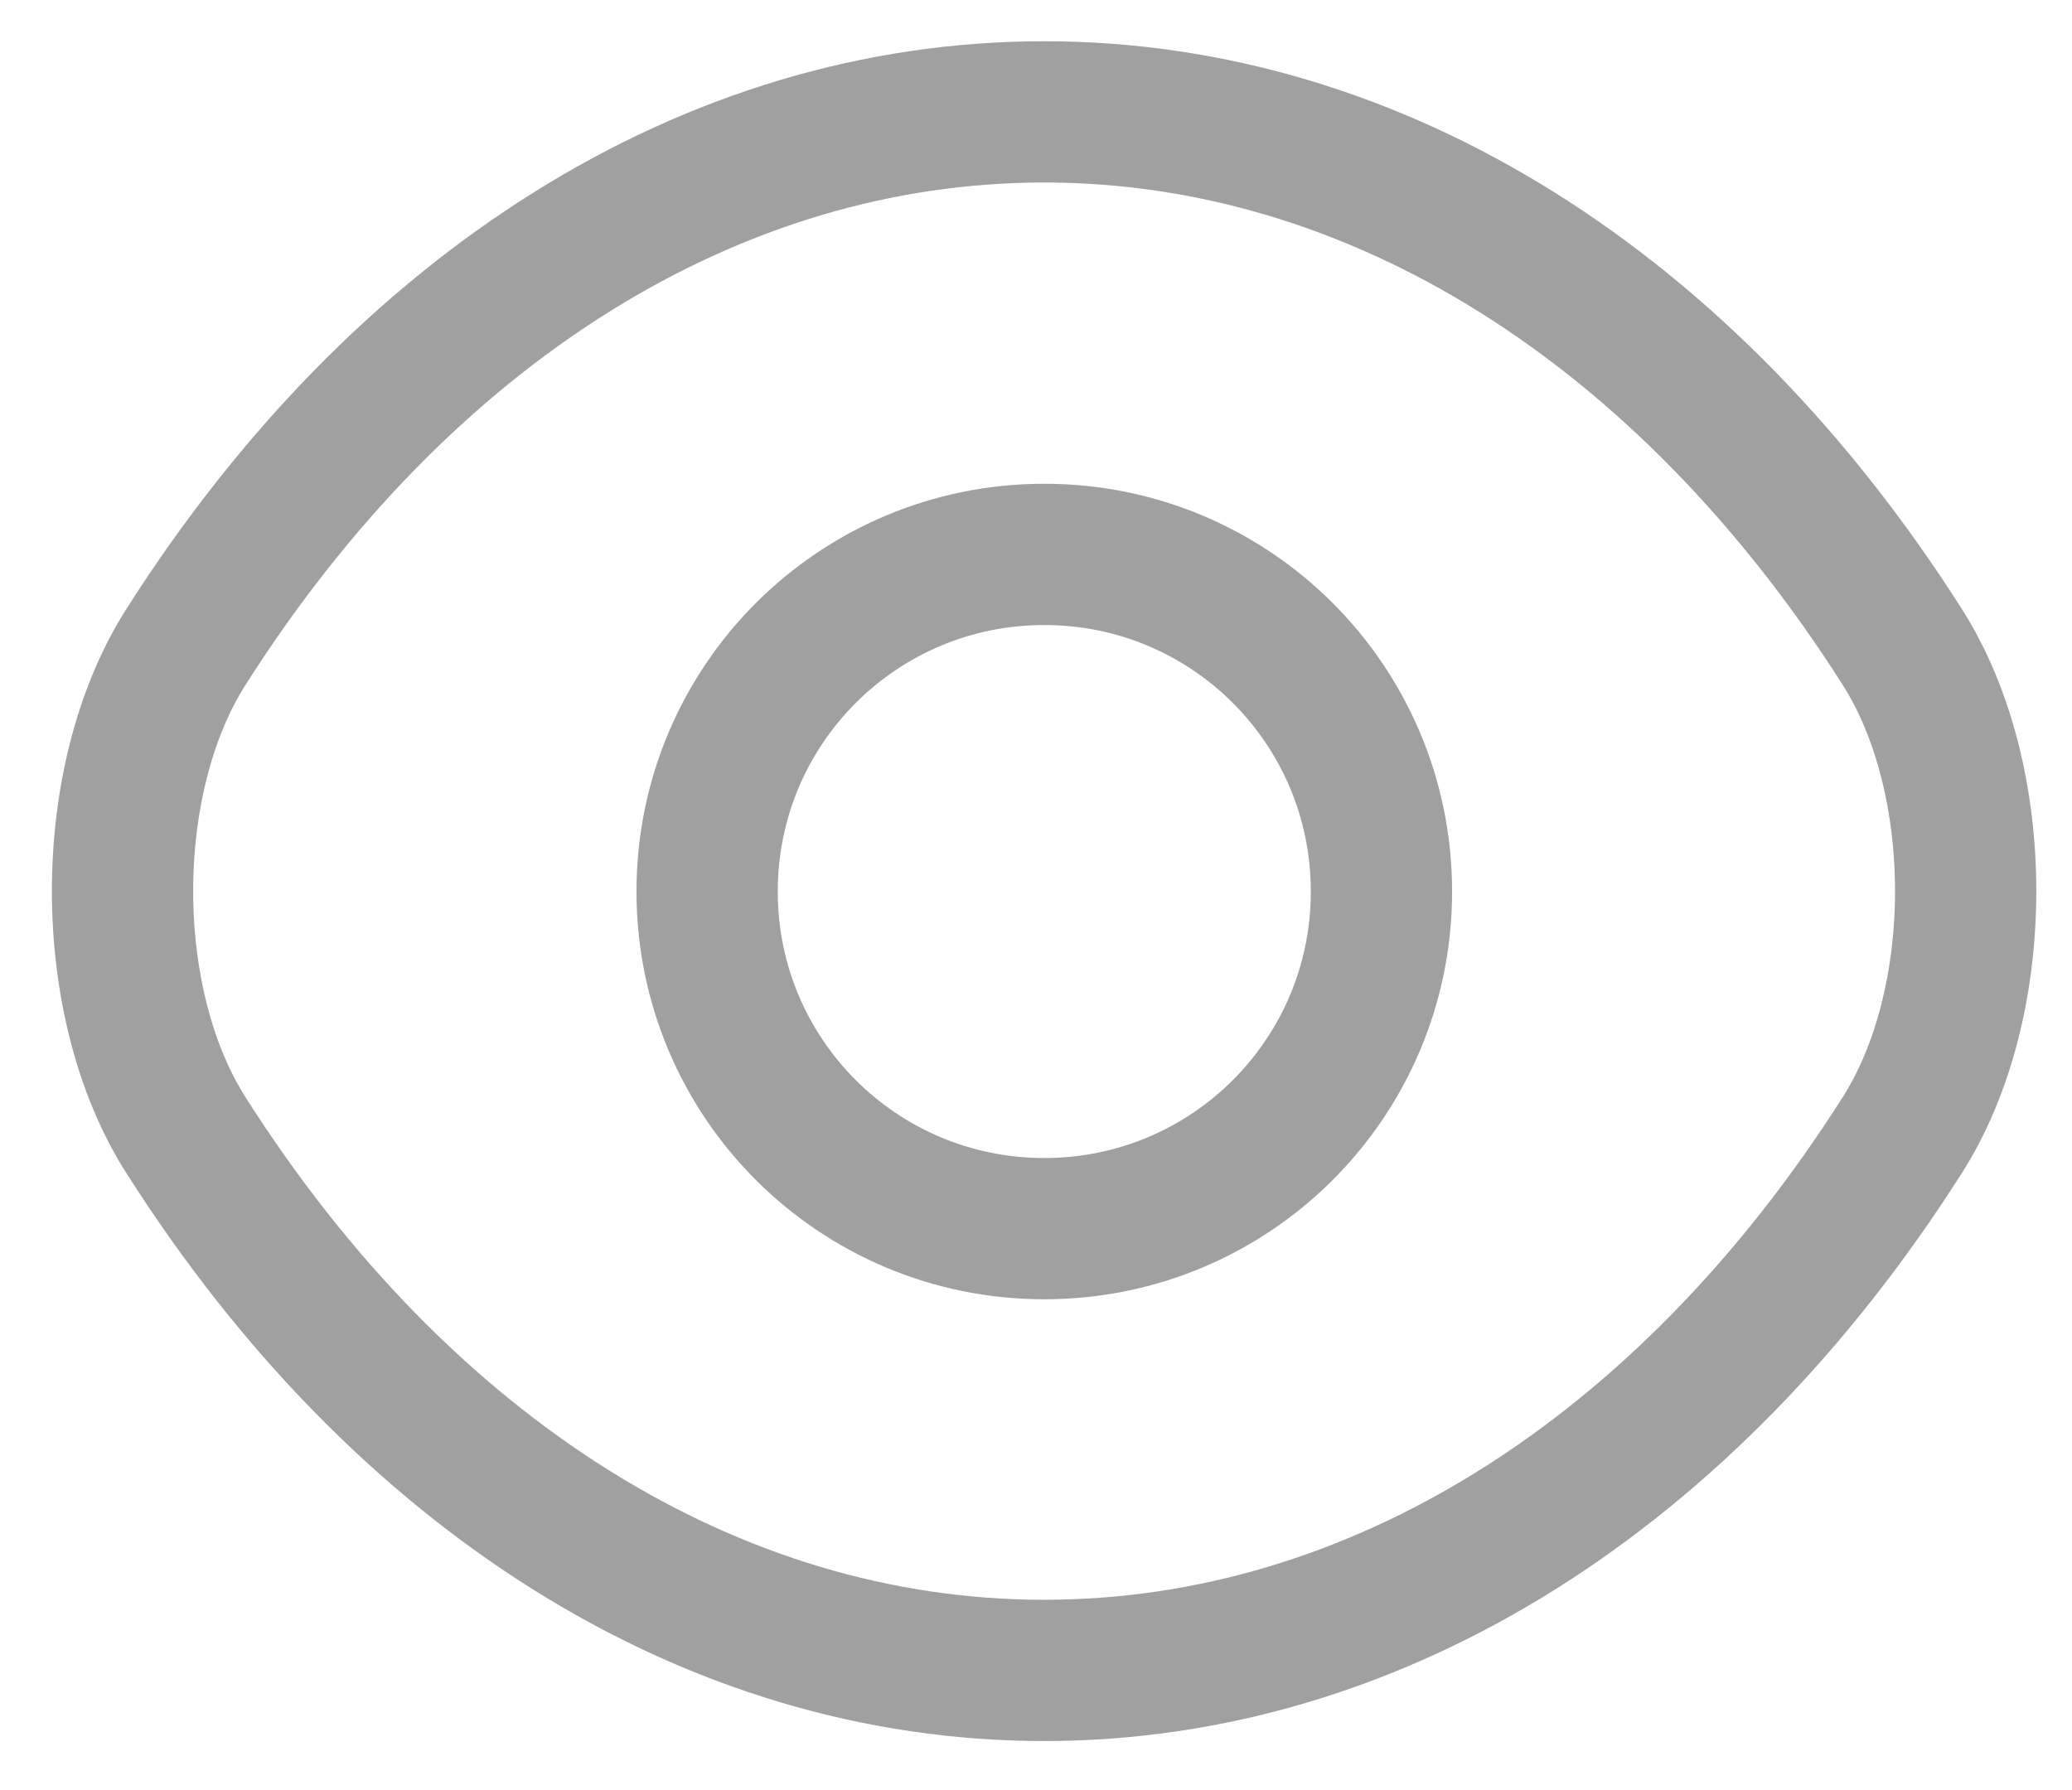
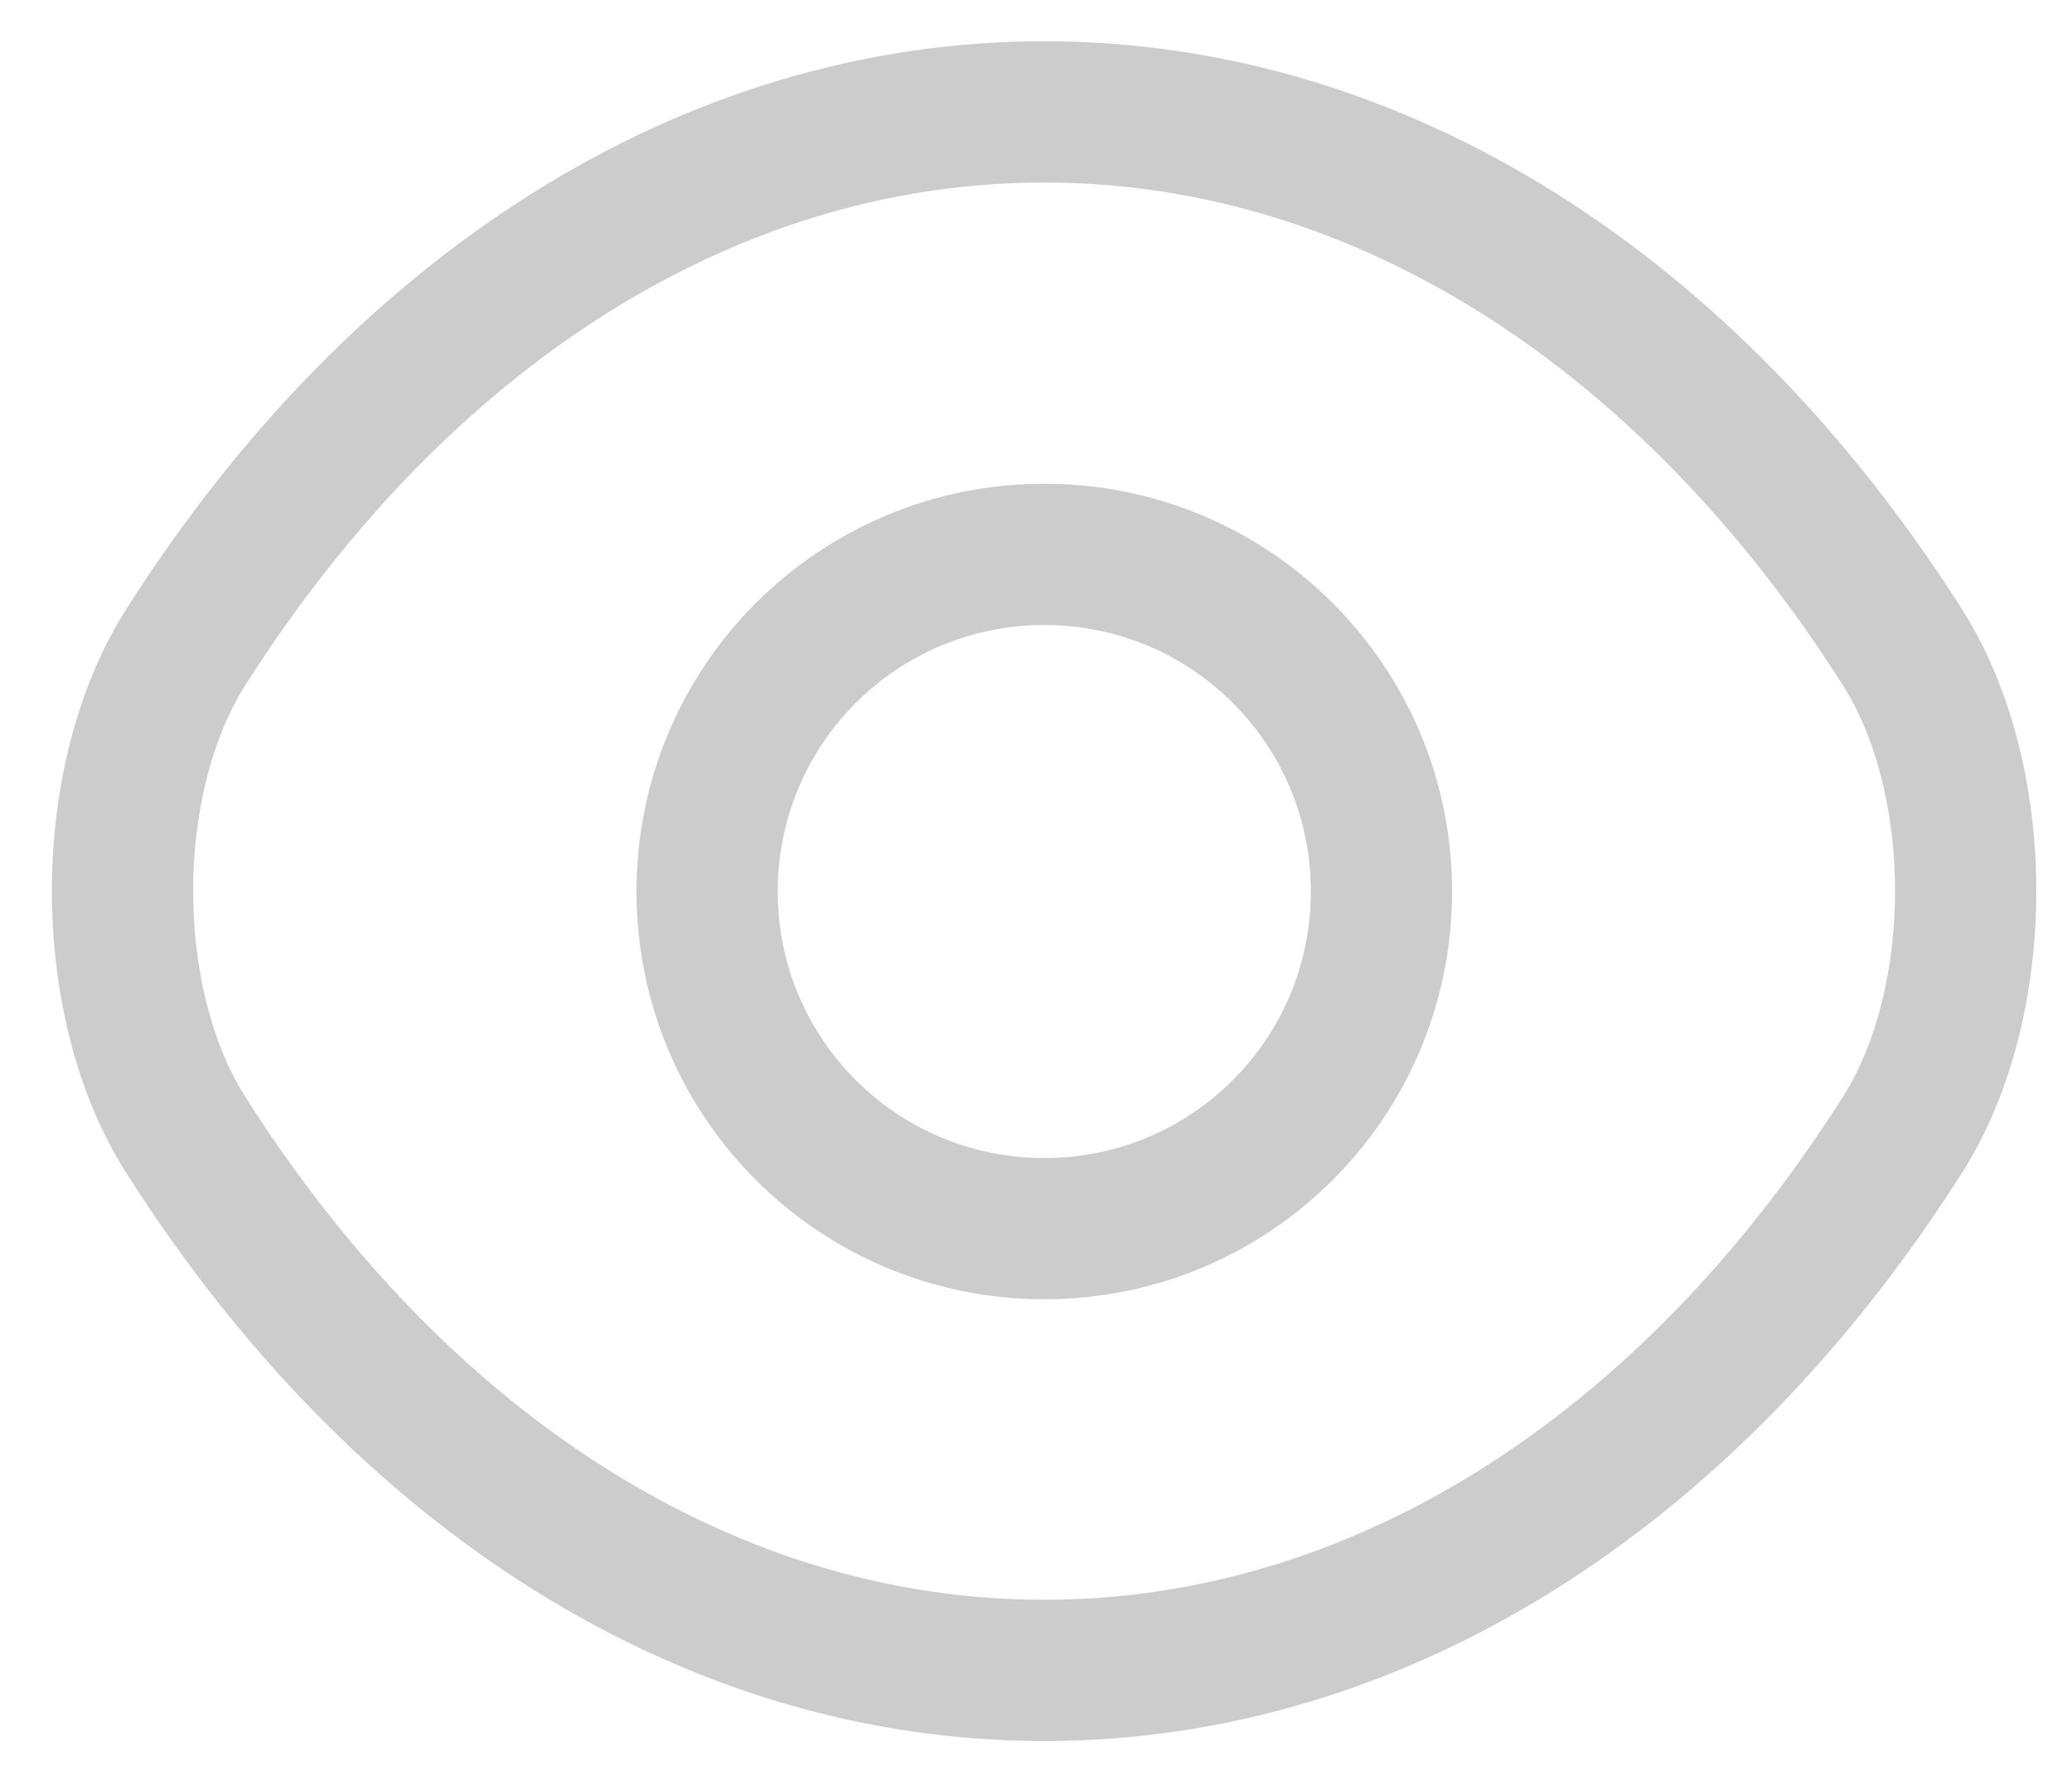
<svg xmlns="http://www.w3.org/2000/svg" width="22" height="19" viewBox="0 0 22 19" fill="none">
-   <path d="M14.668 9.467C14.668 11.447 13.068 13.047 11.088 13.047C9.108 13.047 7.508 11.447 7.508 9.467C7.508 7.487 9.108 5.887 11.088 5.887C13.068 5.887 14.668 7.487 14.668 9.467Z" stroke="#A0A0A0" stroke-width="1.5" stroke-linecap="round" stroke-linejoin="round" />
-   <path d="M11.086 17.738C14.616 17.738 17.906 15.658 20.196 12.057C21.096 10.648 21.096 8.277 20.196 6.867C17.906 3.268 14.616 1.188 11.086 1.188C7.556 1.188 4.266 3.268 1.976 6.867C1.076 8.277 1.076 10.648 1.976 12.057C4.266 15.658 7.556 17.738 11.086 17.738Z" stroke="#A0A0A0" stroke-width="1.5" stroke-linecap="round" stroke-linejoin="round" />
+   <path d="M14.668 9.467C14.668 11.447 13.068 13.047 11.088 13.047C9.108 13.047 7.508 11.447 7.508 9.467C7.508 7.487 9.108 5.887 11.088 5.887C13.068 5.887 14.668 7.487 14.668 9.467Z" stroke="#CCCCCC" stroke-width="1.5" stroke-linecap="round" stroke-linejoin="round" />
+   <path d="M11.086 17.738C14.616 17.738 17.906 15.658 20.196 12.057C21.096 10.648 21.096 8.277 20.196 6.867C17.906 3.268 14.616 1.188 11.086 1.188C7.556 1.188 4.266 3.268 1.976 6.867C1.076 8.277 1.076 10.648 1.976 12.057C4.266 15.658 7.556 17.738 11.086 17.738Z" stroke="#CCCCCC" stroke-width="1.5" stroke-linecap="round" stroke-linejoin="round" />
</svg>
